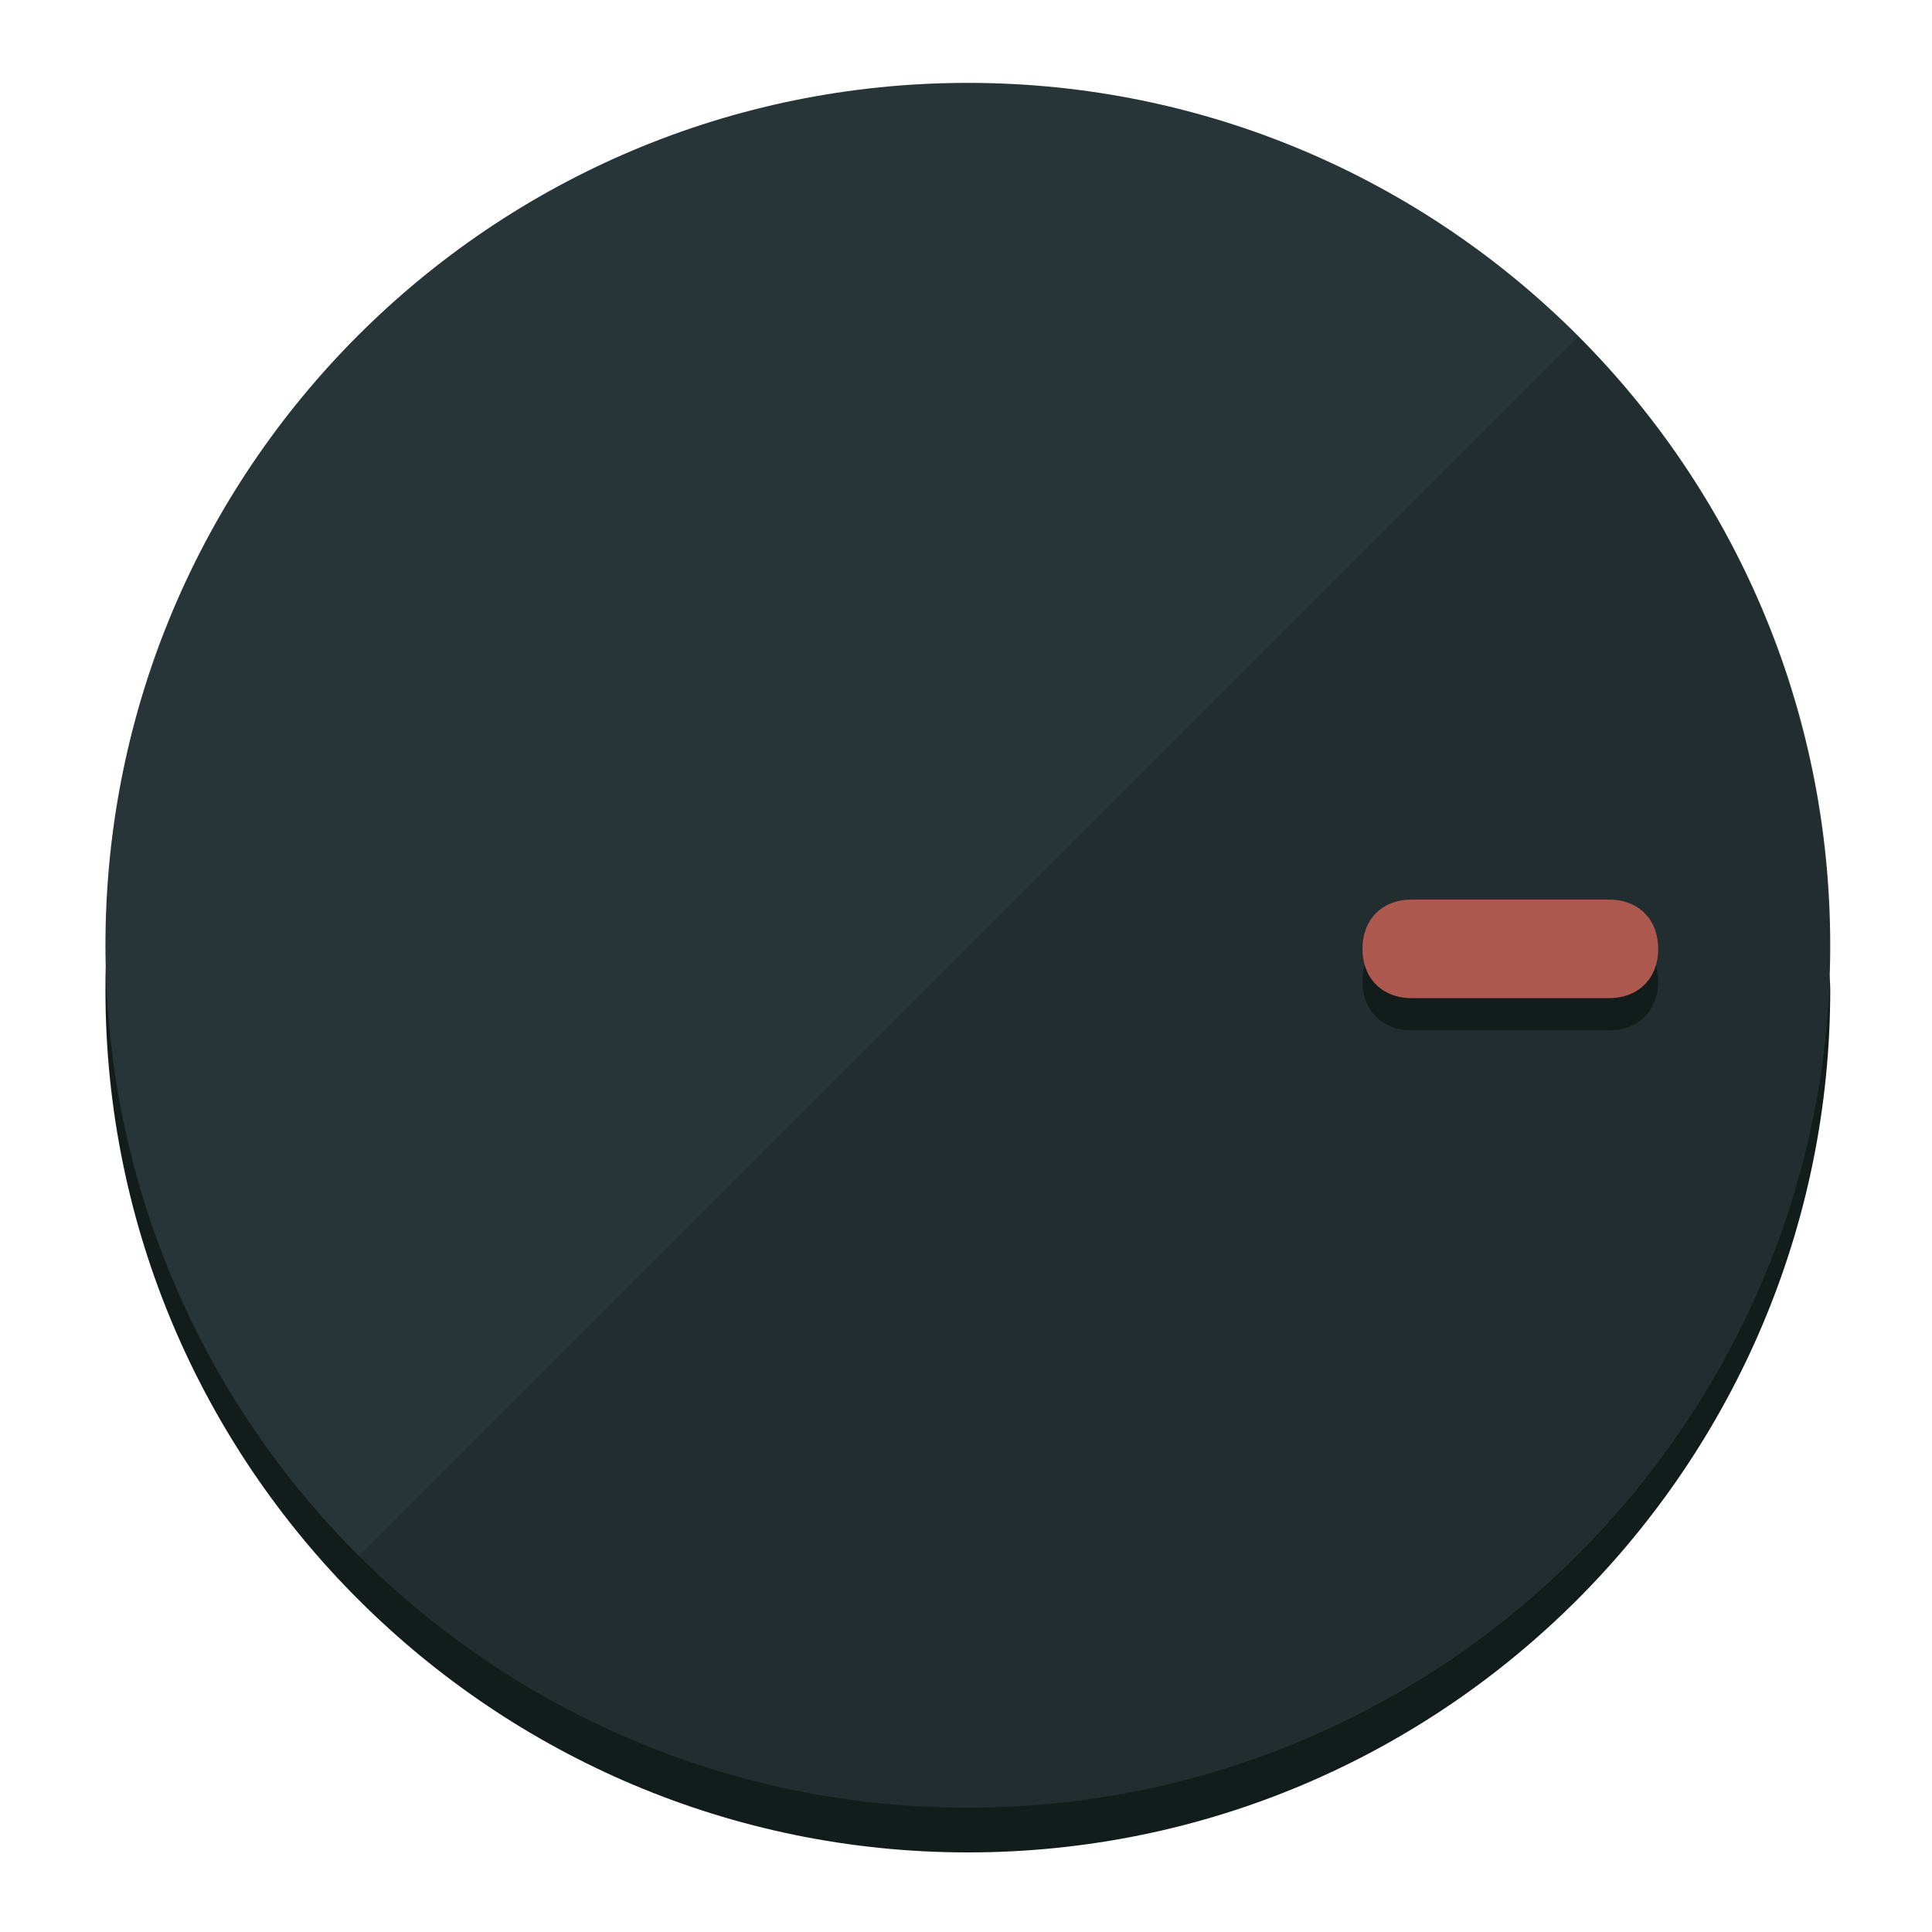
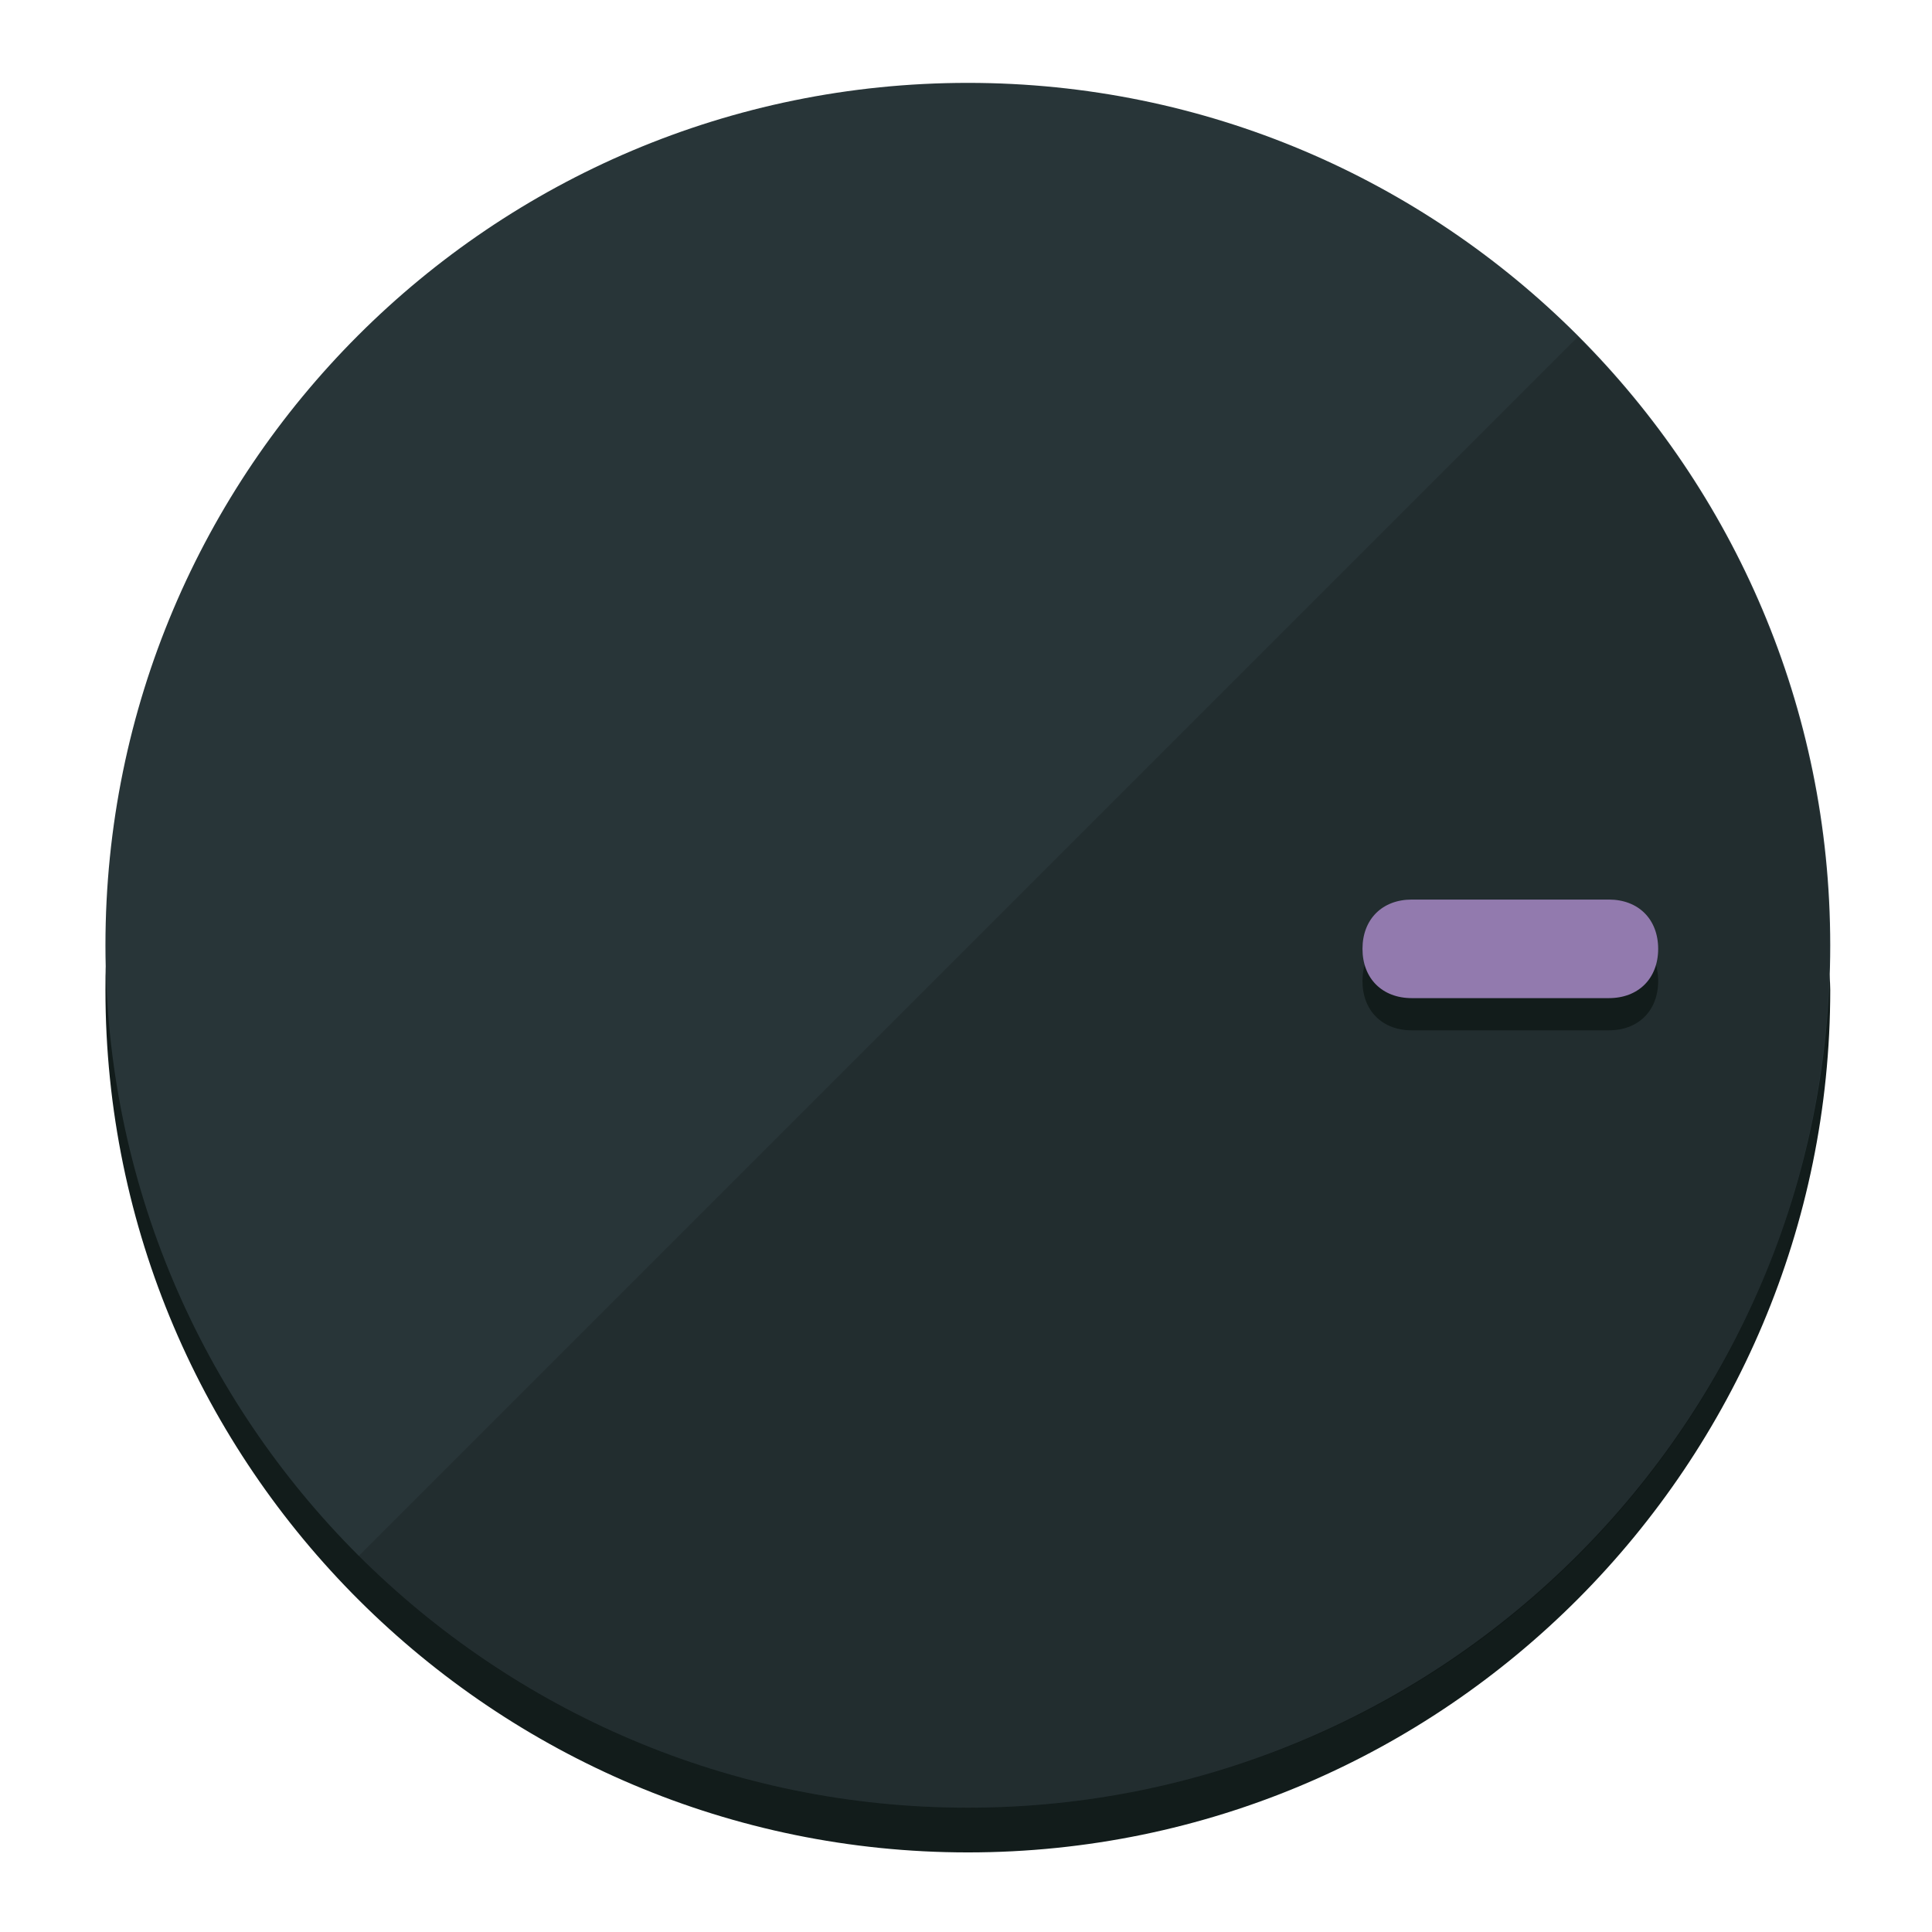
<svg xmlns="http://www.w3.org/2000/svg" height="120px" width="120px" version="1.1" id="Layer_1" viewBox="0 0 496.8 496.8" xml:space="preserve">
  <defs id="defs23" />
  <g id="g3158">
    <path style="display:inline;fill:#121c1b;fill-opacity:1;stroke-width:1.584" d="m 248.875,445.92 c 116.582,0 212.89,-91.238 220.493,-205.286 0,5.069 1.267,8.87 1.267,13.939 0,121.651 -98.842,221.76 -221.76,221.76 -121.651,0 -221.76,-98.842 -221.76,-221.76 0,-5.069 0,-8.87 1.267,-13.939 7.603,114.048 103.91,205.286 220.493,205.286 z" id="path8" />
    <circle style="display:inline;fill:#283538;fill-opacity:1;stroke-width:1.584" cx="248.875" cy="243.071" r="221.76" id="circle12" />
    <path style="display:inline;fill:#000000;fill-opacity:0.154;stroke-width:1.587" d="m 405.744,86.606 c 86.308,86.308 86.308,227.193 0,313.5 -86.308,86.308 -227.193,86.308 -313.5,0" id="path14" />
  </g>
  <g id="g3198">
    <circle style="display:none;fill:#000000;fill-opacity:0;stroke-width:1.584" cx="243.582" cy="-248.467" r="221.76" id="circle12-3" transform="rotate(90)" />
    <path style="display:inline;fill:#121c1b;fill-opacity:1;stroke-width:1.584" d="m 363.026,264.942 c -7.603,0 -12.672,-5.069 -12.672,-12.672 v 0 c 0,-7.603 5.069,-12.672 12.672,-12.672 h 50.688 c 7.603,0 12.672,5.069 12.672,12.672 v 0 c 0,7.603 -5.069,12.672 -12.672,12.672 z" id="path3789" />
-     <path style="display:inline;fill:#AE5950;stroke-width:1.584" d="m 363.026,256.662 c -7.603,0 -12.672,-5.069 -12.672,-12.672 v 0 c 0,-7.603 5.069,-12.672 12.672,-12.672 h 50.688 c 7.603,0 12.672,5.069 12.672,12.672 v 0 c 0,7.603 -5.069,12.672 -12.672,12.672 z" id="path915" />
+     <path style="display:inline;fill:#927AAE;stroke-width:1.584" d="m 363.026,256.662 c -7.603,0 -12.672,-5.069 -12.672,-12.672 v 0 c 0,-7.603 5.069,-12.672 12.672,-12.672 h 50.688 c 7.603,0 12.672,5.069 12.672,12.672 v 0 c 0,7.603 -5.069,12.672 -12.672,12.672 z" id="path915" />
  </g>
</svg>
